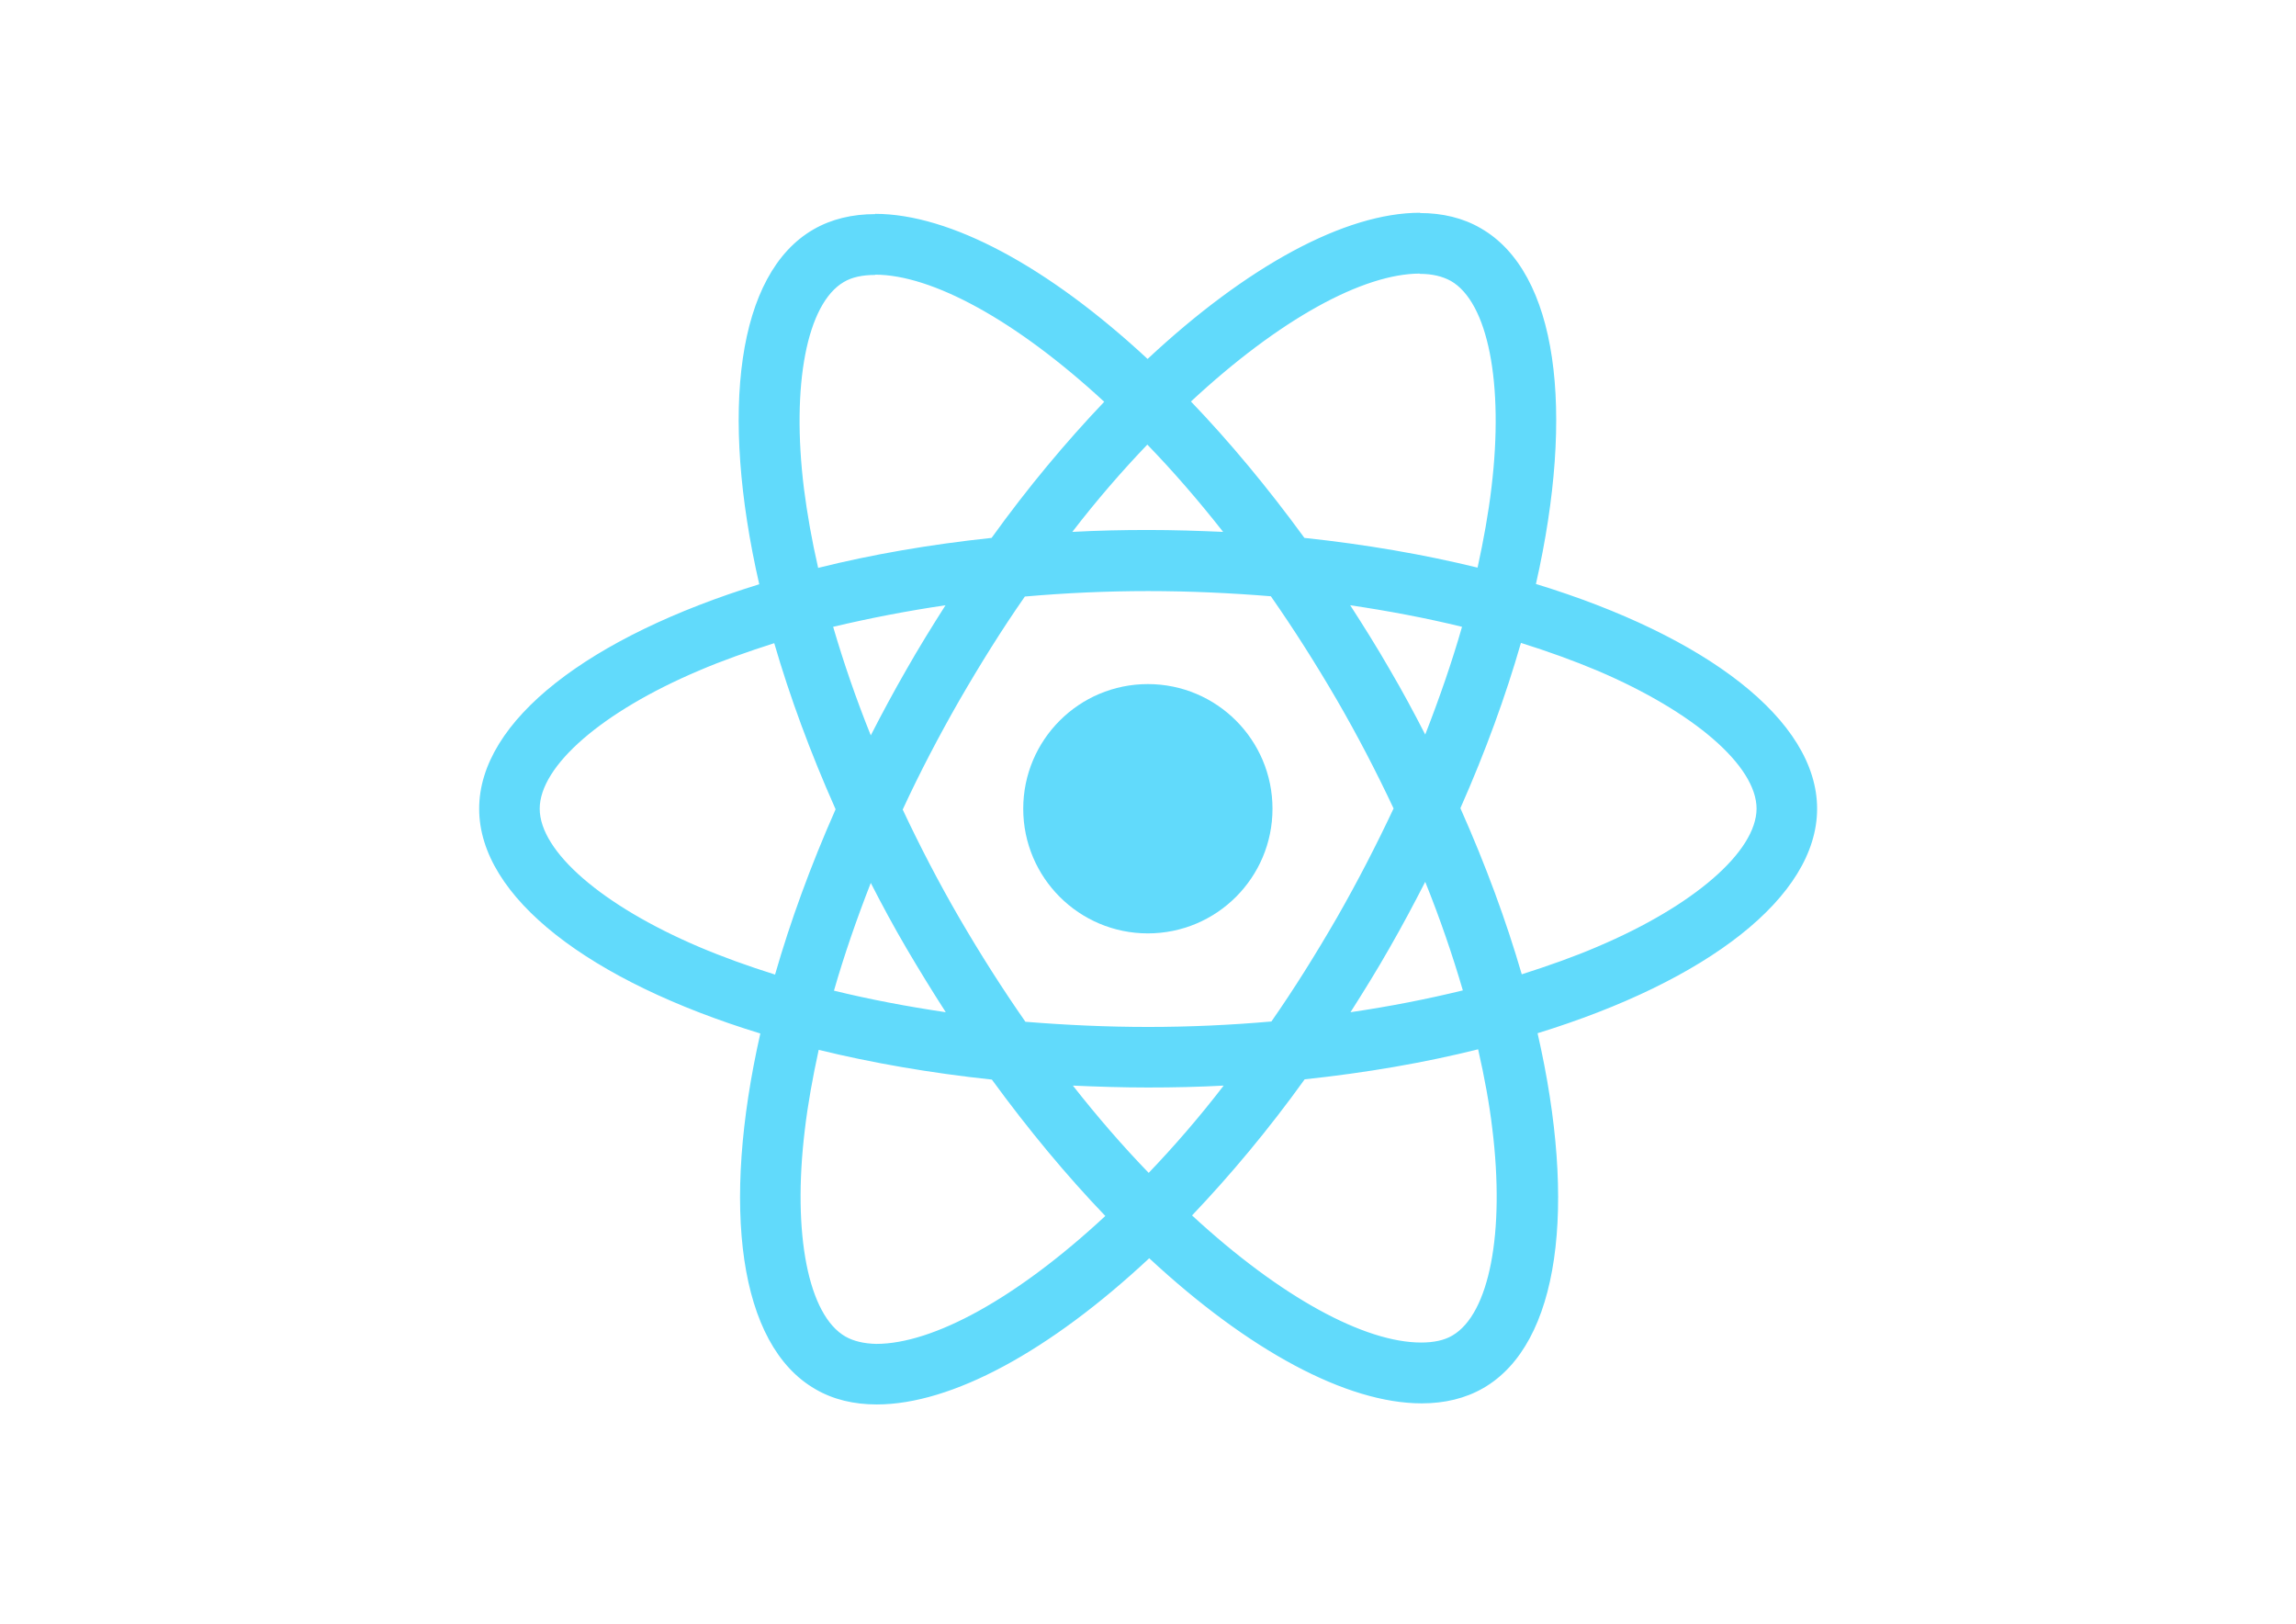
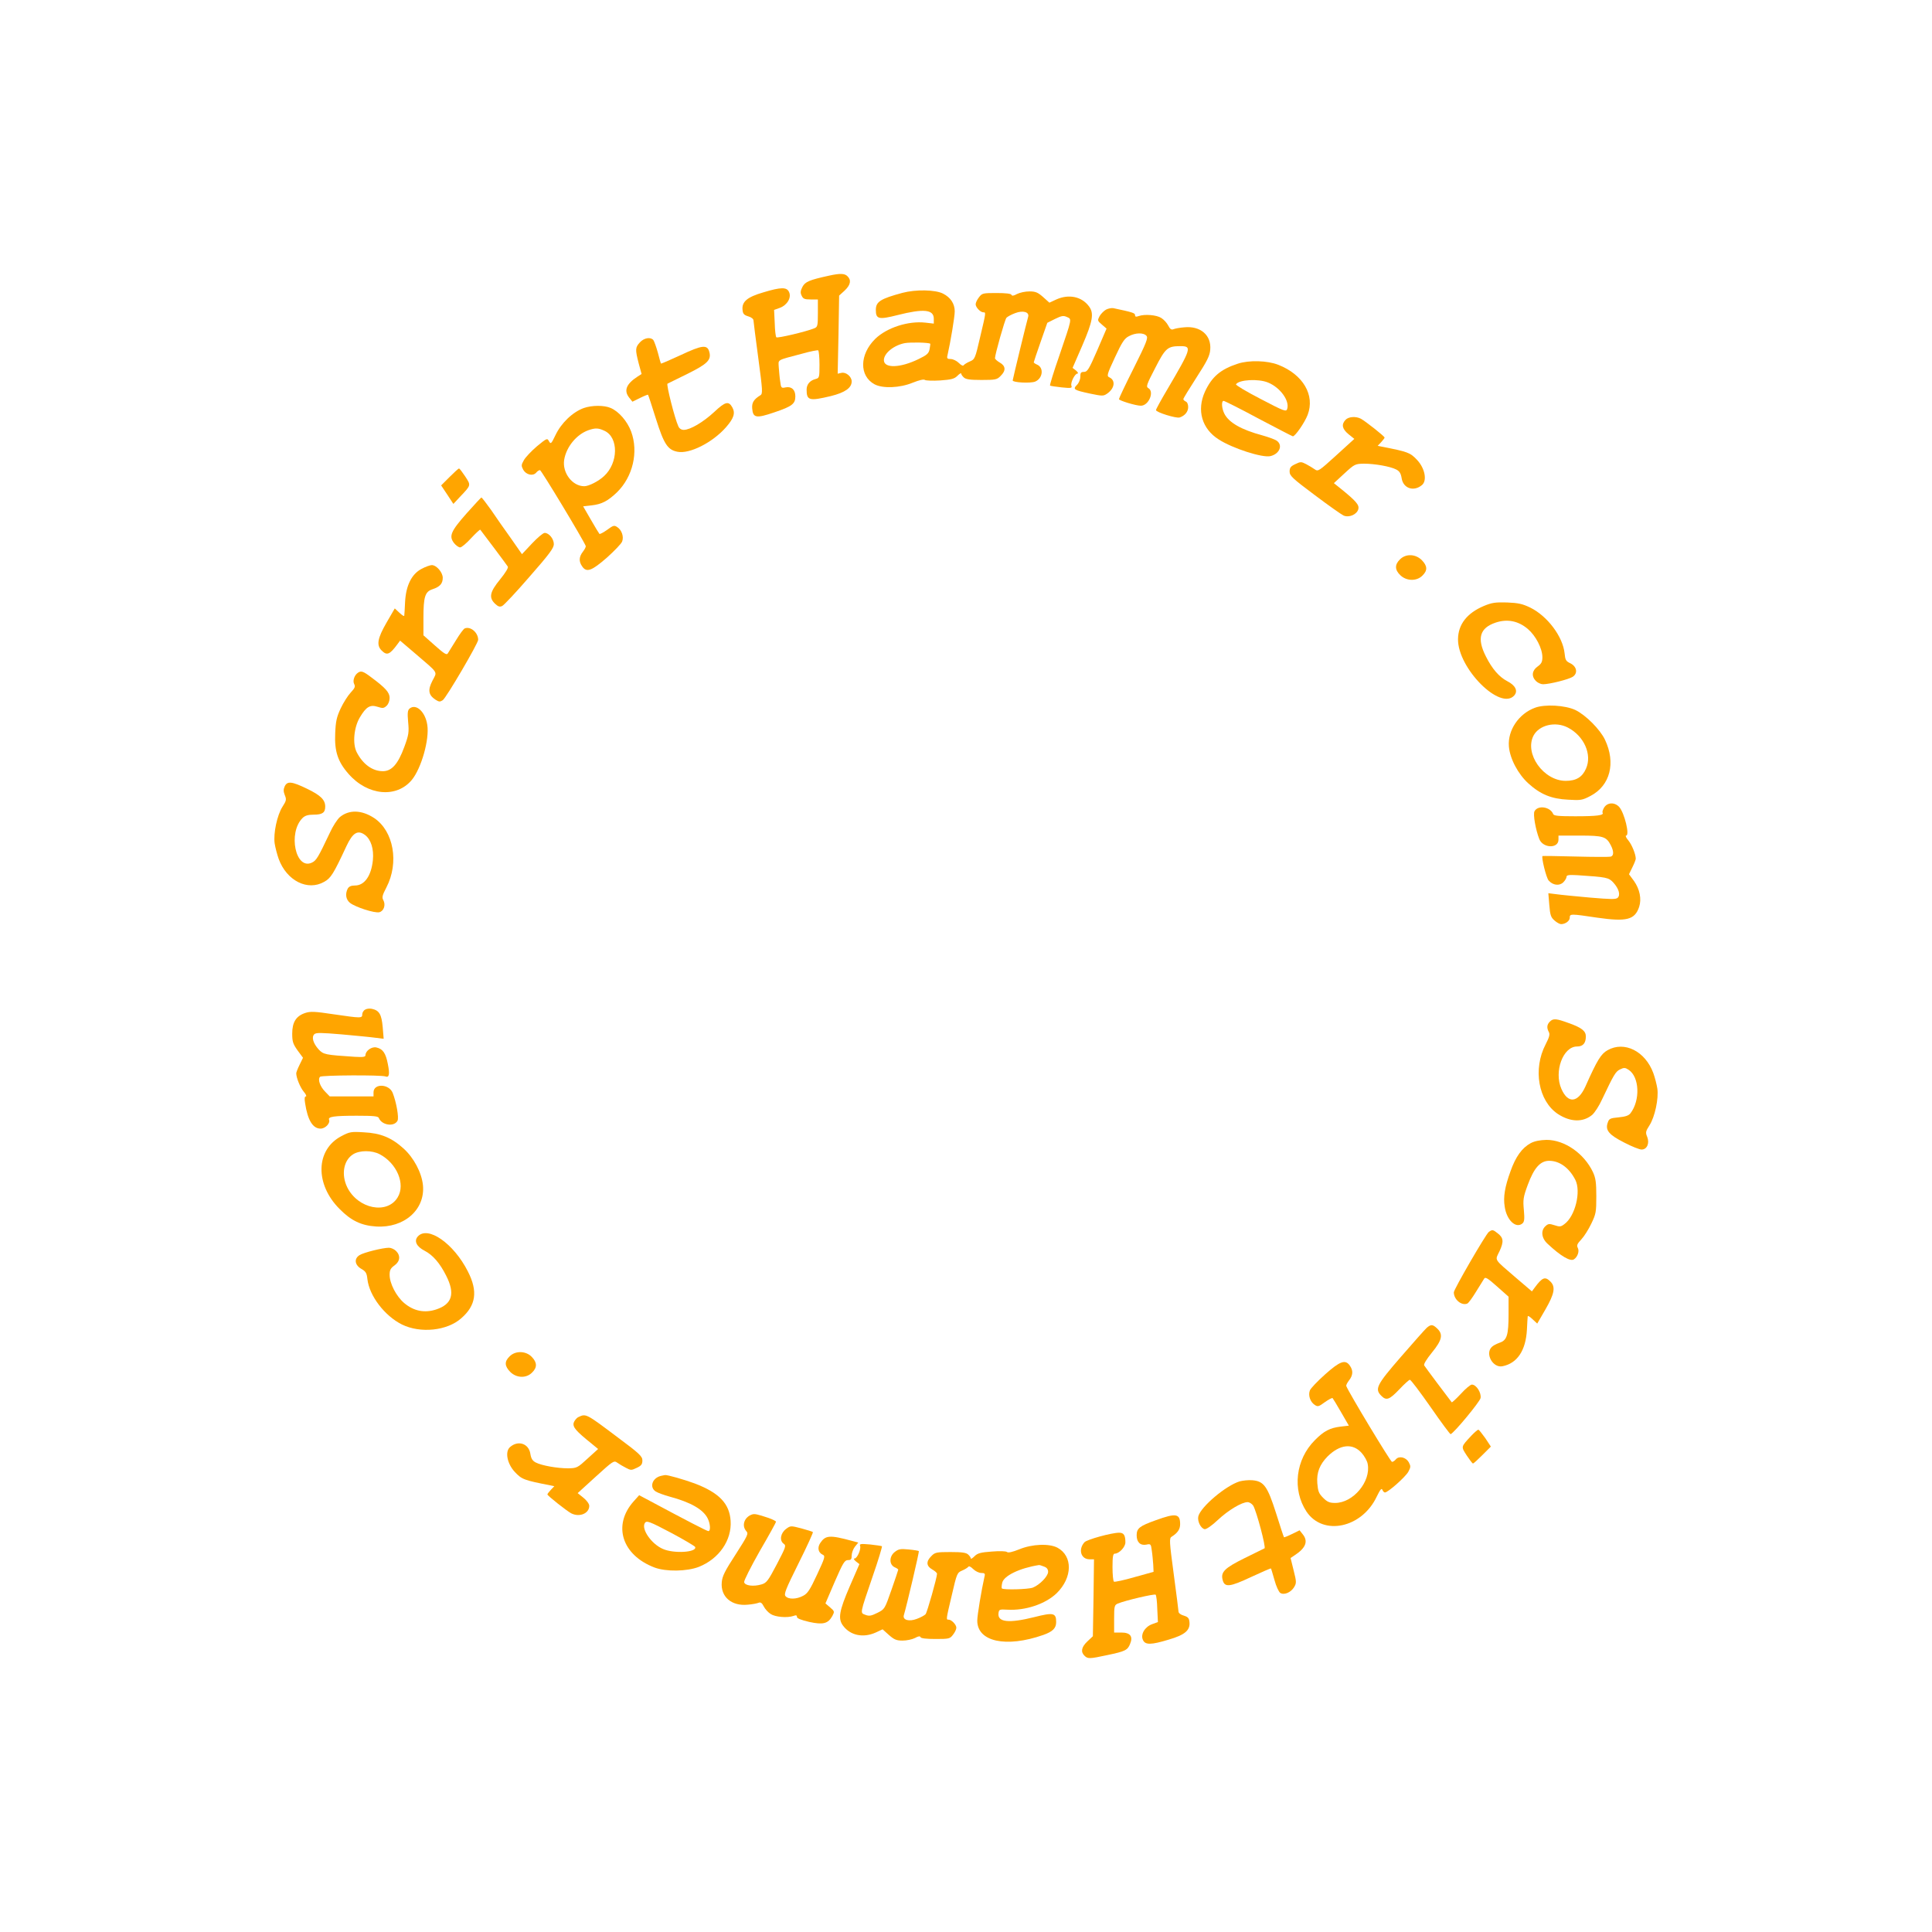
- <svg xmlns="http://www.w3.org/2000/svg" viewBox="0 0 841.9 595.3">
-   <g fill="#61DAFB">
-     <path d="M666.3 296.5c0-32.5-40.7-63.3-103.1-82.4 14.4-63.6 8-114.2-20.2-130.4-6.5-3.8-14.1-5.6-22.4-5.6v22.3c4.6 0 8.3.9 11.4 2.6 13.6 7.8 19.5 37.5 14.9 75.7-1.1 9.4-2.9 19.3-5.1 29.4-19.6-4.8-41-8.5-63.5-10.9-13.5-18.5-27.5-35.3-41.6-50 32.6-30.3 63.2-46.9 84-46.9V78c-27.5 0-63.5 19.6-99.9 53.6-36.4-33.8-72.4-53.2-99.9-53.2v22.3c20.7 0 51.4 16.5 84 46.6-14 14.7-28 31.4-41.3 49.9-22.6 2.4-44 6.1-63.6 11-2.3-10-4-19.7-5.2-29-4.7-38.2 1.1-67.9 14.6-75.8 3-1.8 6.9-2.6 11.5-2.6V78.5c-8.4 0-16 1.8-22.6 5.6-28.1 16.2-34.4 66.7-19.9 130.1-62.2 19.2-102.7 49.9-102.7 82.3 0 32.5 40.7 63.3 103.1 82.4-14.4 63.6-8 114.2 20.2 130.4 6.5 3.8 14.1 5.6 22.5 5.6 27.5 0 63.5-19.6 99.9-53.6 36.4 33.8 72.4 53.2 99.9 53.2 8.4 0 16-1.8 22.6-5.6 28.1-16.2 34.4-66.7 19.9-130.1 62-19.1 102.5-49.9 102.5-82.3zm-130.2-66.7c-3.7 12.9-8.3 26.2-13.5 39.5-4.1-8-8.4-16-13.1-24-4.6-8-9.5-15.8-14.4-23.4 14.2 2.1 27.9 4.7 41 7.9zm-45.8 106.5c-7.8 13.5-15.8 26.3-24.1 38.2-14.9 1.3-30 2-45.2 2-15.1 0-30.2-.7-45-1.9-8.3-11.9-16.4-24.6-24.2-38-7.6-13.1-14.5-26.4-20.8-39.8 6.2-13.4 13.2-26.8 20.7-39.9 7.8-13.5 15.8-26.3 24.1-38.2 14.9-1.3 30-2 45.2-2 15.1 0 30.2.7 45 1.9 8.3 11.9 16.4 24.6 24.2 38 7.6 13.1 14.5 26.4 20.8 39.8-6.3 13.4-13.2 26.8-20.7 39.9zm32.3-13c5.4 13.4 10 26.8 13.8 39.8-13.1 3.2-26.9 5.9-41.2 8 4.9-7.7 9.8-15.6 14.4-23.7 4.6-8 8.9-16.1 13-24.1zM421.2 430c-9.3-9.6-18.6-20.3-27.8-32 9 .4 18.2.7 27.5.7 9.4 0 18.7-.2 27.8-.7-9 11.7-18.3 22.4-27.5 32zm-74.4-58.9c-14.2-2.1-27.9-4.7-41-7.9 3.7-12.9 8.3-26.2 13.5-39.5 4.1 8 8.4 16 13.1 24 4.7 8 9.5 15.8 14.4 23.4zM420.7 163c9.3 9.6 18.6 20.3 27.8 32-9-.4-18.2-.7-27.5-.7-9.4 0-18.7.2-27.8.7 9-11.7 18.3-22.4 27.5-32zm-74 58.9c-4.9 7.7-9.8 15.6-14.4 23.7-4.6 8-8.9 16-13 24-5.4-13.4-10-26.8-13.8-39.8 13.1-3.1 26.9-5.8 41.2-7.9zm-90.5 125.2c-35.4-15.1-58.3-34.9-58.3-50.6 0-15.7 22.9-35.6 58.3-50.6 8.6-3.7 18-7 27.7-10.1 5.7 19.6 13.2 40 22.5 60.9-9.2 20.8-16.6 41.1-22.2 60.6-9.9-3.1-19.3-6.5-28-10.2zM310 490c-13.6-7.8-19.5-37.5-14.9-75.7 1.1-9.4 2.9-19.3 5.1-29.4 19.6 4.8 41 8.5 63.5 10.9 13.5 18.5 27.5 35.3 41.6 50-32.6 30.3-63.2 46.9-84 46.9-4.5-.1-8.3-1-11.3-2.7zm237.2-76.2c4.7 38.2-1.1 67.9-14.6 75.8-3 1.8-6.9 2.6-11.5 2.6-20.7 0-51.4-16.5-84-46.6 14-14.7 28-31.4 41.3-49.9 22.6-2.4 44-6.1 63.6-11 2.3 10.1 4.1 19.8 5.2 29.1zm38.5-66.7c-8.6 3.7-18 7-27.7 10.1-5.7-19.6-13.2-40-22.5-60.9 9.2-20.8 16.6-41.1 22.2-60.6 9.9 3.1 19.3 6.5 28.1 10.2 35.4 15.1 58.3 34.9 58.3 50.6-.1 15.7-23 35.6-58.4 50.6zM320.8 78.4z" />
-     <circle cx="420.9" cy="296.5" r="45.7" />
-     <path d="M520.5 78.1z" />
+ <svg xmlns="http://www.w3.org/2000/svg" version="1.0" width="1200pt" height="1200pt" viewBox="0 0 1200 1200" preserveAspectRatio="xMidYMid meet">
+   <defs>
+     <filter id="shadow2">
+       <feDropShadow dx="0" dy="0" stdDeviation="0.5" flood-color="cyan" />
+     </filter>
+   </defs>
+   <g transform="translate(0,1200) scale(0.1,-0.1)" fill="#ffa500" stroke="none">
+     <path d="M5150 10288 c-124 -27 -149 -38 -166 -70 -12 -24 -14 -36 -5 -54 9 -20 18 -24 56 -24 l45 0 0 -85 c0 -79 -2 -86 -22 -94 -51 -21 -229 -63 -236 -56 -4 3 -9 43 -10 88 l-4 82 36 13 c46 17 73 64 57 98 -14 32 -51 31 -160 -2 -100 -29 -134 -58 -129 -108 2 -25 9 -33 36 -41 18 -5 32 -16 32 -25 0 -8 14 -114 30 -235 27 -201 28 -221 13 -230 -41 -25 -54 -46 -51 -82 5 -59 24 -63 138 -24 110 37 130 53 130 99 0 41 -23 63 -60 56 -27 -6 -29 -4 -34 37 -4 24 -7 64 -9 88 -2 50 -18 41 148 85 49 14 93 22 97 20 4 -3 8 -43 8 -89 0 -79 -1 -83 -24 -89 -35 -9 -56 -33 -56 -66 0 -68 17 -72 151 -40 88 22 129 51 129 91 0 30 -36 60 -64 53 l-23 -5 5 242 4 243 34 31 c37 35 43 65 18 89 -17 18 -46 19 -114 4z" />
+     <path d="M5605 10181 c-137 -37 -165 -55 -165 -106 0 -57 17 -62 135 -32 162 41 225 35 225 -23 l0 -30 -52 6 c-107 12 -240 -31 -312 -101 -98 -97 -100 -230 -4 -282 51 -27 157 -23 237 10 40 16 69 23 76 17 5 -4 48 -6 95 -3 70 5 88 10 107 29 13 13 23 19 23 14 0 -5 7 -16 16 -24 12 -12 37 -16 110 -16 87 0 97 2 119 25 34 33 32 62 -5 83 -16 9 -30 22 -30 27 0 23 61 239 71 251 6 7 30 20 54 29 49 19 90 7 81 -23 -8 -26 -96 -388 -96 -395 0 -13 111 -19 140 -7 47 20 55 86 12 105 -12 5 -22 12 -21 15 0 3 19 59 42 125 l42 120 48 24 c41 20 52 22 74 12 31 -14 33 -4 -47 -239 -35 -100 -61 -185 -58 -187 2 -2 34 -7 71 -11 59 -6 67 -5 62 9 -8 19 21 77 38 77 6 0 2 8 -9 18 l-22 17 60 138 c66 153 74 201 42 244 -45 61 -125 78 -203 43 l-43 -20 -39 35 c-33 29 -47 35 -85 35 -25 0 -59 -7 -77 -16 -21 -12 -32 -13 -35 -5 -2 7 -35 11 -92 11 -84 0 -90 -1 -109 -26 -12 -15 -21 -34 -21 -44 0 -19 30 -50 48 -50 16 0 17 3 -20 -153 -31 -134 -33 -139 -64 -152 -17 -7 -34 -18 -38 -23 -4 -7 -16 -1 -31 14 -13 13 -36 24 -50 24 -21 0 -25 4 -20 23 19 84 45 239 45 273 0 47 -25 86 -72 110 -48 25 -170 27 -253 5z m173 -316 c1 -1 -1 -16 -4 -33 -5 -27 -16 -37 -68 -62 -114 -56 -216 -59 -216 -7 0 43 62 93 131 106 36 6 147 4 157 -4z" />
+     <path d="M6870 10077 c-13 -7 -31 -25 -40 -40 -14 -27 -14 -29 14 -53 l29 -25 -58 -135 c-51 -117 -61 -134 -82 -134 -19 0 -23 -5 -23 -30 0 -17 -9 -39 -21 -51 -27 -27 -20 -32 83 -54 72 -15 81 -16 103 -1 48 32 56 83 16 102 -18 8 -16 17 34 124 44 95 59 118 87 132 41 22 91 23 109 2 11 -13 0 -42 -79 -200 -51 -101 -92 -188 -92 -193 0 -9 105 -41 136 -41 49 0 85 87 47 109 -16 9 -12 21 42 125 64 125 77 136 157 136 73 0 68 -14 -83 -271 -38 -64 -69 -121 -69 -126 0 -14 127 -53 147 -46 33 11 53 36 53 65 0 16 -6 31 -15 34 -8 4 -15 10 -15 15 0 5 37 65 82 135 66 102 82 134 85 172 8 90 -61 149 -161 139 -28 -2 -59 -8 -68 -12 -12 -5 -21 1 -32 23 -8 16 -27 37 -43 47 -29 19 -103 25 -140 12 -17 -6 -23 -5 -23 6 0 13 -17 18 -135 43 -11 2 -31 -2 -45 -9z" />
+     <path d="M3975 9874 c-30 -32 -30 -45 -8 -131 l18 -66 -25 -16 c-71 -46 -87 -88 -51 -132 l19 -24 47 23 c26 13 49 22 50 20 2 -2 24 -69 49 -149 50 -158 73 -193 134 -205 75 -15 218 57 302 153 48 55 58 87 39 122 -23 42 -44 37 -113 -28 -68 -63 -149 -111 -189 -111 -15 0 -28 8 -34 23 -22 47 -76 261 -67 264 5 2 61 30 124 61 123 61 149 86 136 135 -12 48 -43 45 -177 -18 -67 -31 -122 -55 -124 -53 -1 2 -10 32 -19 68 -10 36 -23 71 -28 78 -17 20 -57 14 -83 -14z" />
+     <path d="M7688 9741 c-107 -35 -161 -81 -204 -174 -52 -115 -19 -230 85 -296 86 -56 273 -116 322 -104 58 14 79 70 37 97 -13 8 -52 22 -88 32 -130 35 -207 79 -235 134 -17 33 -20 80 -5 80 6 0 104 -49 217 -110 114 -60 210 -110 213 -110 15 0 74 86 92 133 47 123 -29 251 -182 311 -68 27 -183 30 -252 7z m188 -117 c76 -31 135 -113 119 -164 -6 -19 -18 -15 -165 62 -87 45 -156 86 -153 91 18 29 139 36 199 11z" />
+     <path d="M3627 9466 c-70 -25 -141 -93 -177 -169 -26 -54 -29 -57 -40 -38 -11 21 -13 20 -75 -31 -34 -29 -71 -68 -81 -86 -17 -30 -17 -35 -4 -60 18 -31 60 -41 80 -18 7 9 18 16 24 16 8 0 268 -431 284 -471 2 -5 -6 -21 -17 -35 -25 -32 -27 -61 -5 -92 27 -40 59 -28 153 54 47 42 90 87 95 100 12 30 -2 72 -30 90 -19 13 -25 11 -63 -17 -24 -17 -45 -28 -48 -25 -3 3 -27 43 -53 88 l-48 83 52 6 c64 7 101 27 158 81 99 97 135 251 88 378 -24 64 -77 125 -127 146 -41 18 -116 17 -166 0z m128 -142 c88 -41 86 -199 -3 -281 -34 -32 -95 -63 -123 -63 -74 0 -137 83 -125 163 13 81 77 159 151 185 43 15 62 14 100 -4z" />
+     <path d="M8357 9392 c-27 -29 -20 -57 19 -89 l36 -29 -112 -102 c-108 -98 -113 -102 -134 -87 -11 8 -36 23 -53 32 -31 16 -35 16 -68 0 -28 -13 -35 -22 -35 -46 0 -26 17 -42 156 -146 85 -64 166 -121 179 -127 34 -15 83 6 92 40 6 26 -13 49 -112 129 l-40 32 65 60 c63 58 67 60 121 61 68 0 164 -17 201 -36 21 -11 29 -24 34 -55 10 -63 76 -85 127 -41 32 28 17 104 -31 155 -43 46 -57 51 -221 83 l-24 5 22 23 c11 12 21 25 21 28 0 8 -118 101 -147 117 -32 17 -78 13 -96 -7z" />
+     <path d="M2792 9037 l-52 -52 38 -57 38 -58 40 43 c71 75 70 71 34 127 -18 27 -35 50 -39 50 -4 0 -30 -24 -59 -53z" />
+     <path d="M2897 8810 c-97 -110 -110 -140 -77 -183 12 -15 29 -27 38 -27 9 0 40 26 68 57 29 31 55 55 57 53 23 -29 165 -219 171 -229 5 -7 -14 -38 -48 -80 -64 -78 -71 -113 -31 -151 19 -18 29 -21 44 -14 11 5 88 87 170 182 122 139 151 178 151 202 0 33 -30 70 -57 70 -10 0 -45 -30 -79 -66 l-62 -66 -69 99 c-39 54 -94 133 -123 176 -30 42 -57 77 -60 77 -3 -1 -44 -45 -93 -100z" />
+     <path d="M8695 8525 c-33 -32 -32 -65 3 -98 38 -37 102 -38 137 -2 33 32 31 60 -4 96 -39 39 -100 41 -136 4z" />
+     <path d="M2619 8467 c-62 -32 -98 -104 -103 -207 -2 -41 -4 -79 -5 -84 -1 -6 -14 3 -30 18 l-29 27 -51 -88 c-56 -97 -64 -140 -31 -173 33 -33 50 -27 98 38 l17 23 95 -81 c148 -127 136 -109 106 -168 -30 -58 -25 -89 19 -118 22 -14 28 -14 45 -3 22 15 220 353 220 375 0 45 -47 85 -83 71 -8 -3 -32 -36 -55 -74 -23 -37 -46 -74 -51 -82 -7 -11 -24 0 -80 50 l-71 63 0 107 c0 132 10 164 56 179 46 15 64 35 64 71 0 34 -39 79 -68 79 -10 0 -39 -10 -63 -23z" />
+     <path d="M9216 8236 c-104 -44 -159 -114 -160 -206 -2 -180 262 -446 349 -350 25 28 8 63 -43 89 -50 26 -94 76 -133 154 -57 112 -38 177 61 210 72 24 140 11 200 -40 49 -42 90 -121 90 -175 0 -29 -6 -41 -30 -58 -35 -25 -39 -61 -10 -90 11 -11 31 -20 44 -20 40 0 159 30 184 46 34 22 26 64 -14 84 -28 13 -32 21 -36 62 -11 104 -106 231 -213 284 -50 24 -75 29 -145 32 -72 2 -94 -1 -144 -22z" />
+     <path d="M2224 7822 c-23 -15 -35 -51 -24 -71 8 -16 4 -25 -22 -53 -17 -18 -45 -62 -62 -98 -25 -54 -31 -80 -34 -155 -5 -111 16 -176 83 -252 118 -135 298 -152 393 -37 59 72 110 251 96 341 -12 82 -70 135 -110 102 -12 -10 -14 -27 -9 -83 6 -64 4 -80 -24 -156 -39 -106 -78 -150 -133 -150 -65 0 -125 44 -163 119 -26 52 -17 153 20 215 39 66 64 81 110 66 31 -10 39 -10 56 6 11 10 19 30 19 49 0 34 -25 62 -114 128 -50 38 -63 42 -82 29z" />
+     <path d="M9534 7604 c-101 -37 -170 -140 -162 -240 6 -76 57 -172 121 -230 75 -68 143 -96 247 -101 79 -5 89 -3 140 24 121 64 157 204 89 348 -30 64 -120 154 -184 185 -64 30 -190 37 -251 14z m204 -123 c101 -52 152 -168 113 -255 -23 -53 -61 -76 -126 -76 -138 0 -258 169 -200 281 35 66 136 90 213 50z" />
+     <path d="M1768 7115 c-8 -18 -8 -31 1 -54 11 -26 10 -34 -14 -71 -34 -53 -58 -167 -49 -229 4 -25 15 -68 25 -96 50 -136 180 -201 283 -142 41 23 57 48 138 222 39 83 70 102 115 69 37 -28 56 -87 49 -157 -10 -97 -52 -157 -111 -157 -24 0 -37 -6 -45 -19 -17 -33 -12 -68 14 -89 35 -27 153 -65 182 -58 28 7 41 45 25 75 -10 17 -6 31 19 79 80 154 45 350 -76 431 -78 51 -156 53 -213 6 -16 -14 -44 -57 -62 -97 -73 -154 -84 -173 -112 -186 -101 -48 -150 185 -58 277 15 15 34 21 69 21 54 0 72 12 72 50 0 42 -28 70 -113 111 -95 46 -123 49 -139 14z" />
+     <path d="M9964 6985 c-8 -13 -13 -28 -10 -33 10 -16 -34 -22 -170 -22 -106 0 -133 3 -137 14 -18 45 -95 57 -116 17 -10 -18 7 -115 30 -173 23 -57 119 -60 119 -3 l0 25 133 0 c145 0 164 -6 192 -60 20 -39 19 -67 -2 -71 -10 -2 -108 -2 -218 1 -110 3 -202 4 -204 3 -9 -5 23 -136 38 -152 26 -30 67 -35 91 -11 11 11 20 26 20 34 0 11 15 13 68 10 182 -12 193 -14 223 -46 34 -38 45 -76 27 -94 -11 -11 -42 -10 -173 1 -88 8 -182 17 -209 21 l-49 6 6 -73 c5 -63 10 -77 32 -96 14 -13 33 -23 41 -23 27 0 54 20 54 40 0 25 5 25 172 0 182 -26 232 -13 259 67 16 49 4 110 -32 161 l-31 42 21 43 c12 24 21 48 21 53 0 28 -24 87 -46 114 -14 16 -20 30 -14 30 24 0 -10 141 -43 178 -28 30 -72 29 -93 -3z" />
+     <path d="M2268 5729 c-10 -5 -18 -19 -18 -29 0 -25 -5 -25 -177 0 -119 18 -145 19 -178 8 -56 -19 -80 -57 -80 -128 0 -50 5 -64 33 -104 l34 -46 -21 -43 c-12 -24 -21 -48 -21 -53 0 -28 24 -87 46 -114 14 -16 20 -30 14 -30 -8 0 -10 -13 -5 -42 16 -106 48 -158 96 -158 30 0 61 33 53 55 -8 19 30 25 172 25 106 0 133 -3 137 -14 18 -45 95 -57 116 -17 10 18 -7 115 -30 173 -23 57 -119 60 -119 3 l0 -25 -136 0 -136 0 -28 29 c-32 32 -48 77 -32 93 10 10 380 12 406 2 23 -9 28 13 15 77 -13 68 -31 94 -71 103 -29 7 -68 -21 -68 -48 0 -11 -15 -13 -67 -10 -183 12 -194 14 -224 46 -34 38 -45 76 -27 94 11 11 42 10 173 -1 88 -8 182 -17 209 -21 l49 -6 -6 73 c-7 78 -21 103 -67 113 -14 3 -33 1 -42 -5z" />
+     <path d="M9626 5654 c-18 -18 -20 -38 -6 -64 8 -15 3 -32 -20 -77 -80 -154 -45 -351 76 -432 78 -51 156 -53 213 -6 16 14 44 57 62 97 73 154 84 173 112 186 24 12 32 11 53 -3 67 -44 73 -189 11 -270 -11 -14 -31 -21 -73 -25 -53 -5 -60 -8 -68 -33 -17 -47 8 -76 103 -124 46 -24 94 -43 107 -43 34 0 51 39 35 79 -11 26 -10 34 14 71 34 53 58 167 49 229 -4 25 -15 69 -25 96 -50 136 -180 201 -284 142 -41 -23 -64 -60 -138 -226 -46 -101 -108 -108 -149 -14 -47 107 10 263 97 263 37 0 55 20 55 63 0 33 -26 54 -105 82 -79 29 -98 31 -119 9z" />
+     <path d="M2120 4943 c-160 -84 -165 -299 -10 -453 71 -72 134 -102 226 -108 174 -11 306 105 291 257 -8 78 -57 170 -120 227 -75 68 -143 96 -247 101 -79 5 -89 3 -140 -24z m238 -112 c107 -56 162 -186 112 -268 -65 -108 -246 -72 -313 62 -39 80 -23 169 37 206 41 25 116 25 164 0z" />
+     <path d="M9508 4900 c-54 -29 -94 -84 -126 -175 -35 -96 -46 -160 -36 -220 12 -84 70 -138 110 -104 12 10 14 27 9 83 -6 64 -4 80 24 156 39 106 78 150 133 150 65 0 125 -44 163 -119 36 -72 -1 -225 -68 -274 -22 -17 -29 -18 -62 -7 -31 10 -39 10 -56 -6 -30 -27 -25 -75 14 -110 81 -76 141 -111 163 -96 23 15 35 51 24 71 -8 16 -4 25 22 53 17 18 45 62 62 98 29 60 31 73 31 170 0 86 -4 113 -21 150 -55 116 -176 200 -288 200 -40 -1 -73 -7 -98 -20z" />
+     <path d="M9247 4348 c-19 -15 -217 -356 -217 -375 0 -44 47 -84 83 -70 8 3 32 36 55 74 23 37 46 74 51 82 7 11 24 0 80 -50 l71 -63 0 -107 c0 -132 -10 -164 -56 -179 -19 -7 -41 -18 -49 -27 -42 -42 8 -131 67 -119 92 18 145 98 152 227 2 41 4 78 5 83 1 6 14 -3 30 -18 l29 -27 51 88 c56 97 64 140 31 173 -33 33 -50 27 -98 -38 l-17 -23 -95 81 c-146 126 -135 108 -106 169 27 59 25 83 -12 111 -29 23 -33 24 -55 8z" />
+     <path d="M2595 4320 c-25 -28 -8 -63 43 -89 50 -26 94 -76 133 -154 57 -112 38 -177 -61 -210 -72 -24 -140 -11 -200 40 -49 42 -90 121 -90 175 0 29 6 41 30 58 35 25 39 61 10 90 -11 11 -31 20 -44 20 -39 0 -159 -30 -183 -46 -35 -22 -30 -61 11 -85 28 -16 34 -26 38 -64 12 -104 107 -228 215 -282 115 -56 280 -39 368 39 92 80 104 168 41 291 -88 174 -249 286 -311 217z" />
+     <path d="M8862 3753 c-11 -10 -83 -91 -161 -181 -151 -174 -164 -199 -121 -242 31 -31 50 -24 111 40 31 33 61 60 66 60 6 0 64 -77 129 -170 65 -94 121 -169 124 -168 24 10 181 201 186 224 6 33 -26 84 -54 84 -9 0 -40 -26 -68 -57 -29 -31 -55 -55 -57 -53 -23 29 -165 219 -171 229 -5 7 14 38 48 80 63 77 71 113 33 149 -28 27 -39 27 -65 5z" />
+     <path d="M3165 3575 c-33 -32 -31 -60 4 -96 39 -39 100 -41 136 -4 32 31 32 62 -2 97 -36 38 -102 40 -138 3z" />
+     <path d="M8230 3463 c-47 -42 -89 -86 -94 -99 -12 -30 2 -72 30 -90 19 -13 25 -11 63 17 24 17 45 28 48 25 3 -3 27 -43 53 -88 l48 -83 -52 -6 c-65 -8 -103 -27 -159 -84 -120 -120 -142 -308 -52 -444 103 -153 344 -102 436 93 21 43 30 55 35 43 3 -9 11 -17 16 -17 19 0 126 95 145 128 16 30 16 35 3 60 -18 31 -60 41 -80 18 -7 -9 -18 -16 -24 -16 -9 0 -270 433 -284 471 -2 5 6 21 17 35 25 32 27 61 5 92 -28 40 -61 28 -154 -55z m227 -487 c17 -19 35 -50 38 -69 21 -109 -90 -242 -202 -242 -35 0 -49 6 -75 32 -27 27 -32 41 -36 91 -5 66 15 116 64 166 76 75 155 84 211 22z" />
+     <path d="M3592 3198 c-12 -6 -25 -23 -29 -36 -6 -27 15 -51 112 -129 l40 -33 -65 -59 c-63 -58 -67 -60 -121 -61 -68 0 -164 17 -201 36 -21 11 -29 24 -34 55 -10 63 -76 85 -126 41 -33 -28 -18 -104 30 -155 43 -46 57 -51 221 -83 l24 -5 -22 -23 c-11 -12 -21 -25 -21 -28 0 -8 118 -101 147 -117 51 -27 113 -2 113 46 0 12 -16 34 -36 50 l-36 29 112 102 c108 98 113 102 134 87 11 -8 36 -23 54 -32 30 -16 34 -16 67 0 28 13 35 22 35 46 0 25 -17 42 -153 143 -198 149 -197 149 -245 126z" />
+     <path d="M9139 3083 c-66 -71 -65 -67 -29 -123 18 -27 35 -50 39 -50 4 0 30 24 59 53 l52 52 -35 53 c-20 28 -39 52 -43 52 -4 0 -24 -17 -43 -37z" />
+     <path d="M4105 2833 c-54 -13 -73 -71 -32 -97 12 -8 51 -22 87 -32 130 -35 207 -79 235 -134 17 -33 20 -80 5 -80 -9 0 -125 60 -383 198 l-47 25 -35 -39 c-131 -148 -72 -333 130 -410 72 -27 201 -25 276 4 125 50 205 165 197 286 -7 107 -71 174 -223 232 -62 23 -172 55 -185 52 -3 0 -14 -3 -25 -5z m70 -357 c76 -41 141 -79 143 -85 11 -33 -132 -42 -200 -12 -71 30 -136 123 -113 161 11 17 26 12 170 -64z" />
+     <path d="M7700 2799 c-86 -26 -242 -158 -257 -217 -7 -30 15 -75 39 -80 10 -2 45 22 82 57 65 61 149 111 185 111 11 0 27 -10 35 -22 20 -33 81 -261 70 -265 -5 -2 -61 -30 -124 -61 -123 -61 -149 -86 -136 -135 12 -48 43 -45 177 18 67 31 122 55 123 53 2 -2 11 -34 22 -72 10 -38 27 -74 36 -80 24 -15 66 3 86 36 15 25 15 33 -3 104 l-19 77 24 16 c71 46 87 88 51 132 l-19 24 -47 -23 c-26 -13 -49 -22 -50 -20 -2 2 -24 69 -49 149 -54 169 -76 199 -148 205 -24 2 -59 -2 -78 -7z" />
+     <path d="M4670 2593 c-48 -17 -65 -70 -34 -104 14 -15 8 -27 -67 -144 -67 -103 -83 -135 -86 -173 -8 -90 61 -149 161 -139 28 2 59 8 68 12 12 5 21 -1 32 -23 8 -16 27 -37 43 -47 29 -19 103 -25 141 -12 16 6 22 5 22 -6 0 -9 25 -19 76 -31 87 -19 117 -11 144 37 14 27 14 29 -14 53 l-29 25 58 135 c51 117 61 134 82 134 19 0 23 5 23 29 0 15 9 40 20 54 l21 26 -38 10 c-140 38 -166 36 -199 -14 -18 -28 -12 -58 15 -71 18 -8 16 -17 -34 -124 -44 -95 -59 -118 -87 -132 -41 -22 -91 -23 -109 -2 -11 13 1 43 81 204 52 104 92 192 89 194 -3 3 -35 13 -72 23 -65 17 -67 17 -94 -3 -35 -26 -43 -72 -16 -92 17 -12 15 -19 -42 -128 -54 -103 -64 -116 -95 -125 -50 -15 -104 -8 -108 14 -2 9 42 96 97 193 56 96 101 178 101 182 0 4 -21 15 -47 24 -69 23 -86 27 -103 21z" />
+     <path d="M7180 2558 c-101 -36 -120 -50 -120 -94 0 -43 23 -65 60 -58 27 6 29 4 34 -37 4 -24 7 -64 9 -88 l2 -44 -119 -33 c-65 -19 -123 -31 -127 -28 -5 3 -9 43 -9 90 0 64 3 84 14 84 27 0 66 41 66 70 0 45 -10 60 -39 60 -47 0 -199 -42 -215 -59 -40 -44 -23 -105 30 -106 l29 0 -3 -239 -4 -239 -34 -32 c-37 -35 -43 -65 -18 -89 20 -20 31 -20 142 4 111 23 126 31 141 69 20 47 1 71 -54 71 l-45 0 0 85 c0 79 2 86 23 95 45 19 228 62 235 55 4 -4 9 -43 10 -88 l4 -82 -36 -13 c-46 -17 -73 -64 -57 -98 14 -32 51 -31 160 2 100 29 134 58 129 108 -2 25 -9 33 -35 41 -19 5 -33 16 -33 25 0 8 -14 114 -30 235 -27 201 -28 221 -13 230 37 23 53 46 53 78 0 66 -26 70 -150 25z" />
+     <path d="M5342 2399 c8 -20 -18 -79 -34 -79 -8 0 -4 -8 8 -18 l22 -17 -60 -138 c-66 -153 -74 -201 -42 -244 45 -61 125 -78 203 -43 l43 20 39 -35 c33 -29 47 -35 85 -35 25 0 59 7 77 16 21 12 32 13 35 5 2 -7 35 -11 92 -11 84 0 90 1 109 26 12 15 21 34 21 44 0 19 -30 50 -48 50 -16 0 -17 -3 20 153 31 134 33 139 64 152 17 7 34 18 38 23 4 7 16 1 31 -14 13 -13 36 -24 50 -24 21 0 25 -4 20 -22 -19 -85 -45 -240 -45 -274 0 -131 179 -170 410 -89 59 21 80 42 80 80 0 57 -17 61 -135 31 -160 -40 -231 -32 -223 25 3 22 6 24 54 21 112 -7 238 35 308 103 98 97 100 230 4 282 -51 27 -157 23 -237 -10 -42 -17 -69 -23 -76 -17 -7 6 -47 7 -95 3 -69 -5 -88 -10 -107 -29 -13 -13 -23 -19 -23 -14 0 5 -7 16 -16 24 -12 12 -37 16 -110 16 -87 0 -97 -2 -119 -25 -34 -33 -32 -62 5 -83 16 -9 30 -21 30 -27 0 -23 -61 -239 -71 -251 -6 -7 -30 -20 -54 -29 -49 -19 -90 -7 -81 23 17 56 97 395 93 398 -2 2 -30 7 -63 10 -51 5 -63 3 -87 -16 -35 -28 -35 -79 1 -95 12 -5 22 -12 21 -15 0 -3 -19 -59 -42 -125 -42 -120 -42 -120 -88 -143 -38 -19 -51 -21 -74 -12 -33 13 -36 1 45 238 35 100 60 185 58 188 -3 2 -36 7 -73 11 -58 5 -67 4 -63 -8z m1142 -129 c18 -6 26 -17 26 -33 0 -27 -52 -81 -95 -98 -29 -11 -182 -15 -192 -5 -3 2 -2 18 2 35 9 43 107 91 227 110 4 1 18 -3 32 -9z" />
  </g>
</svg>
